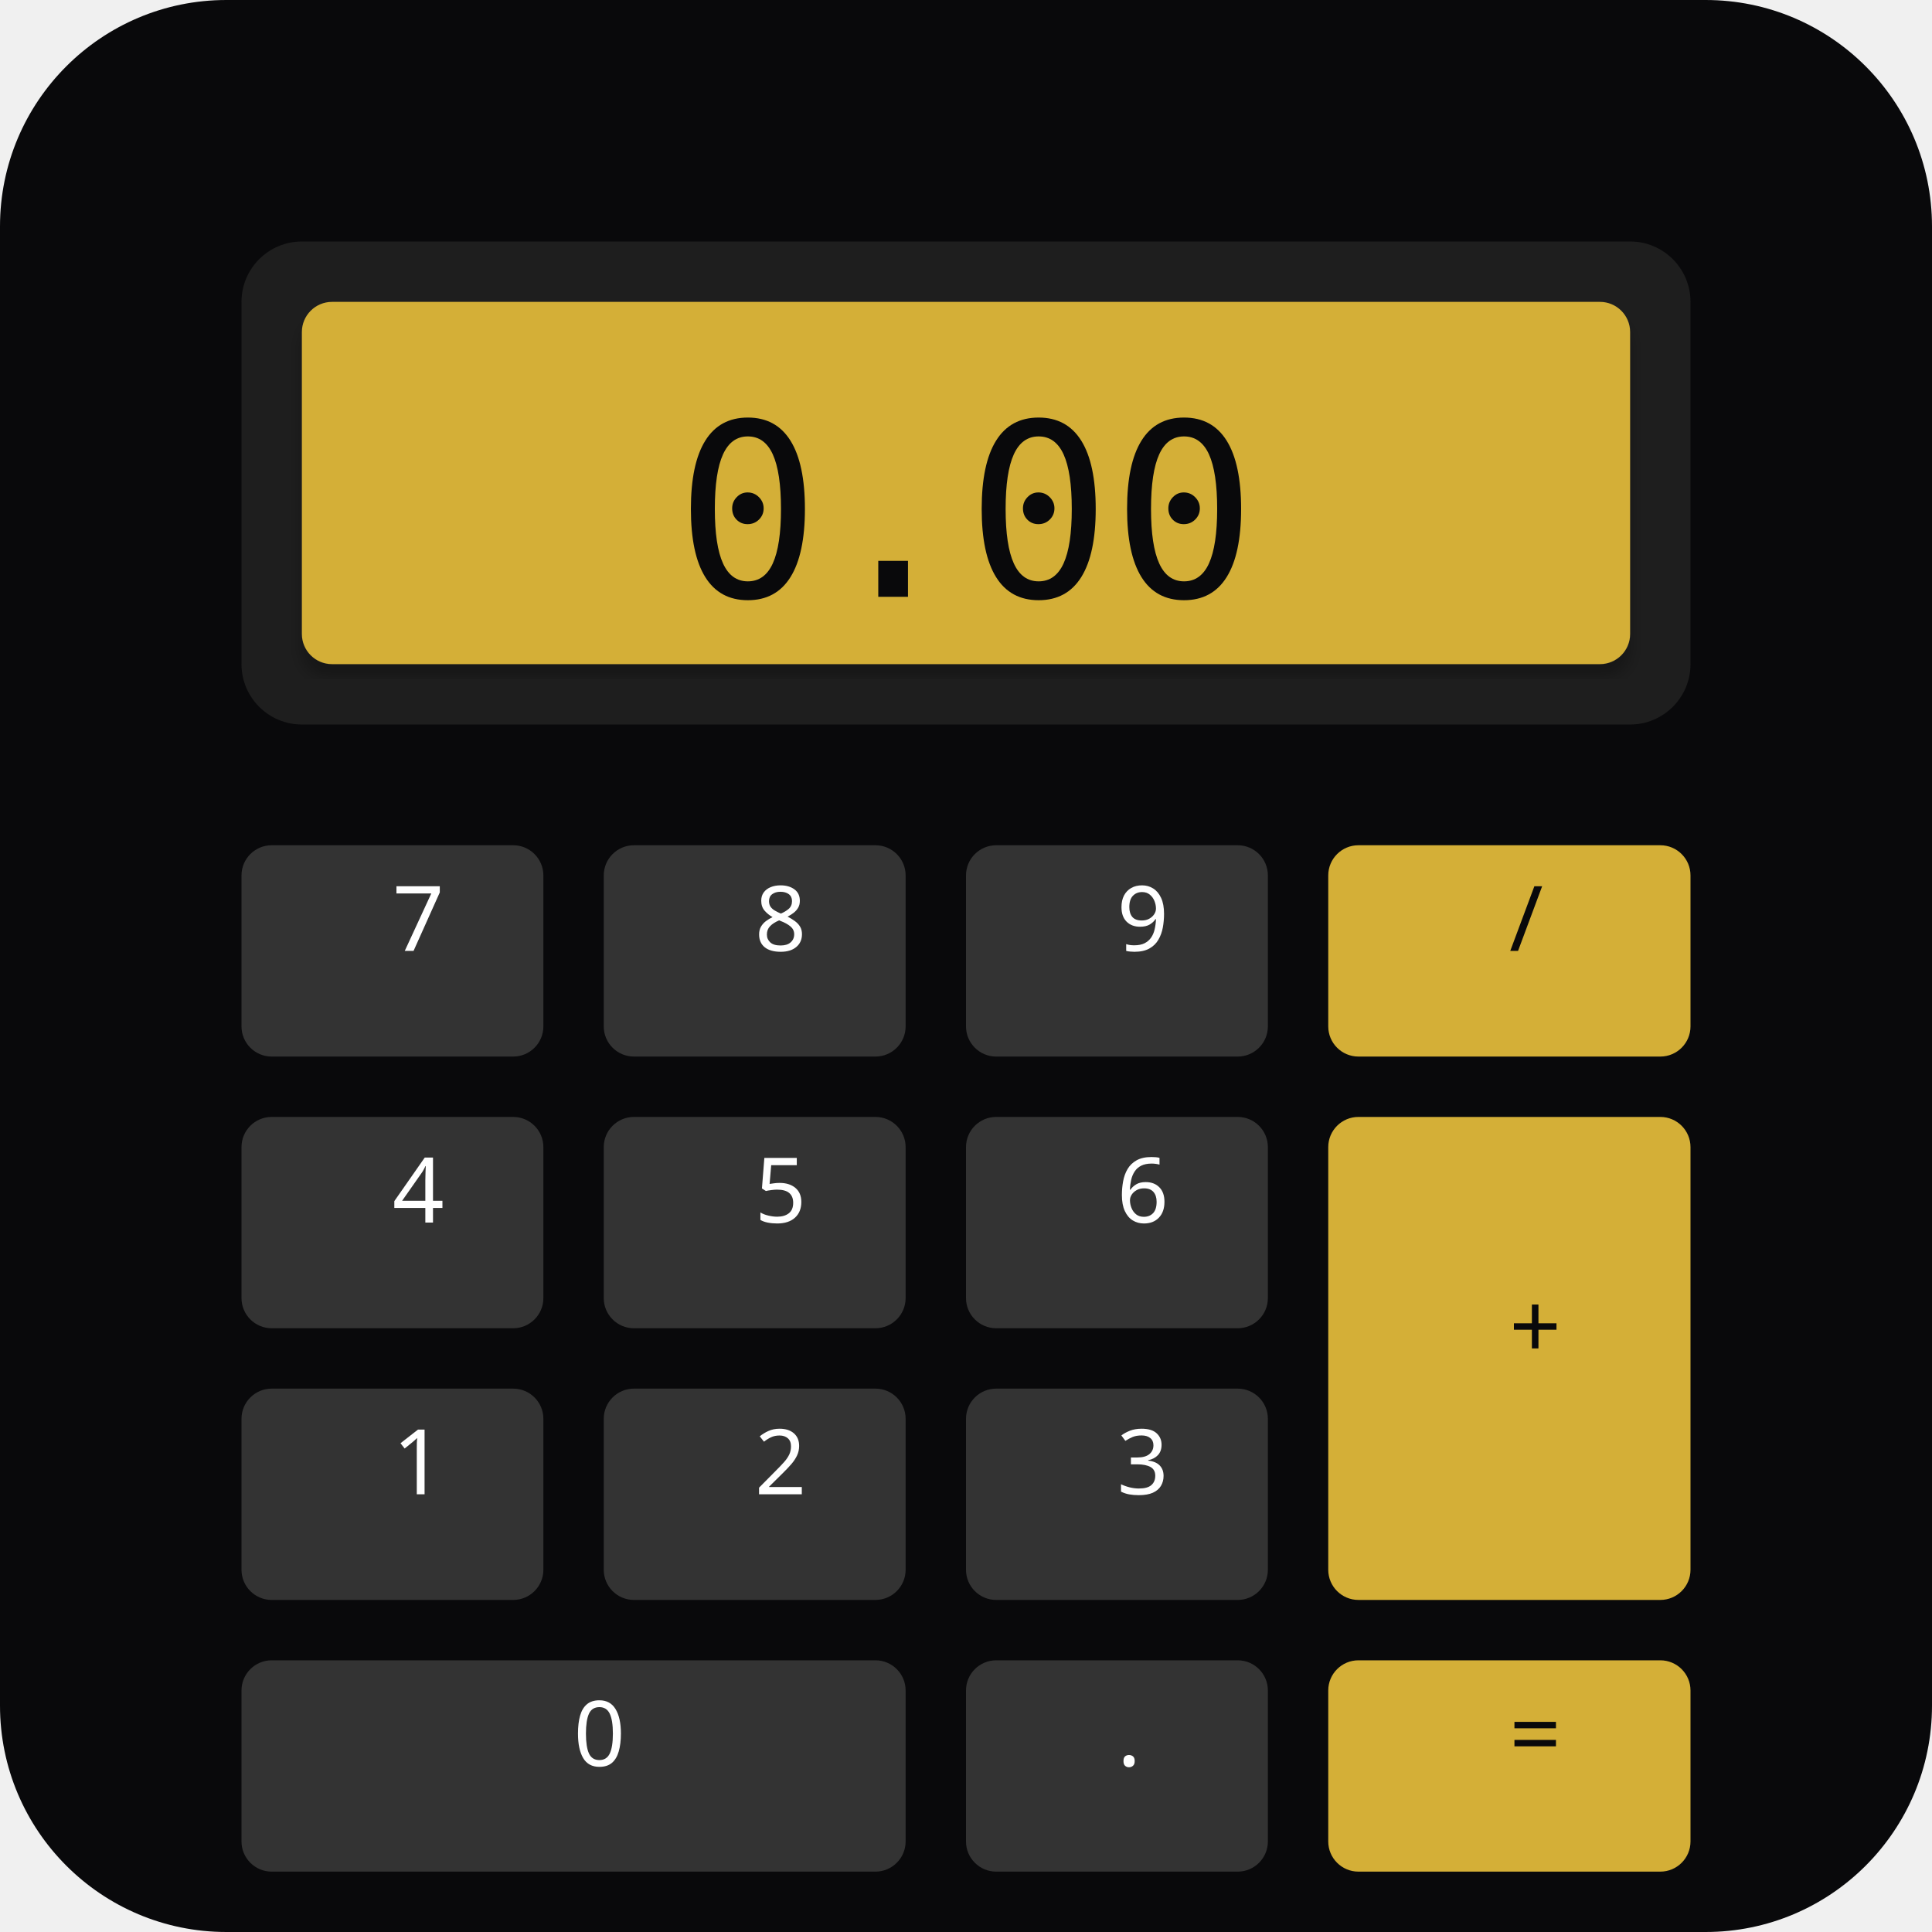
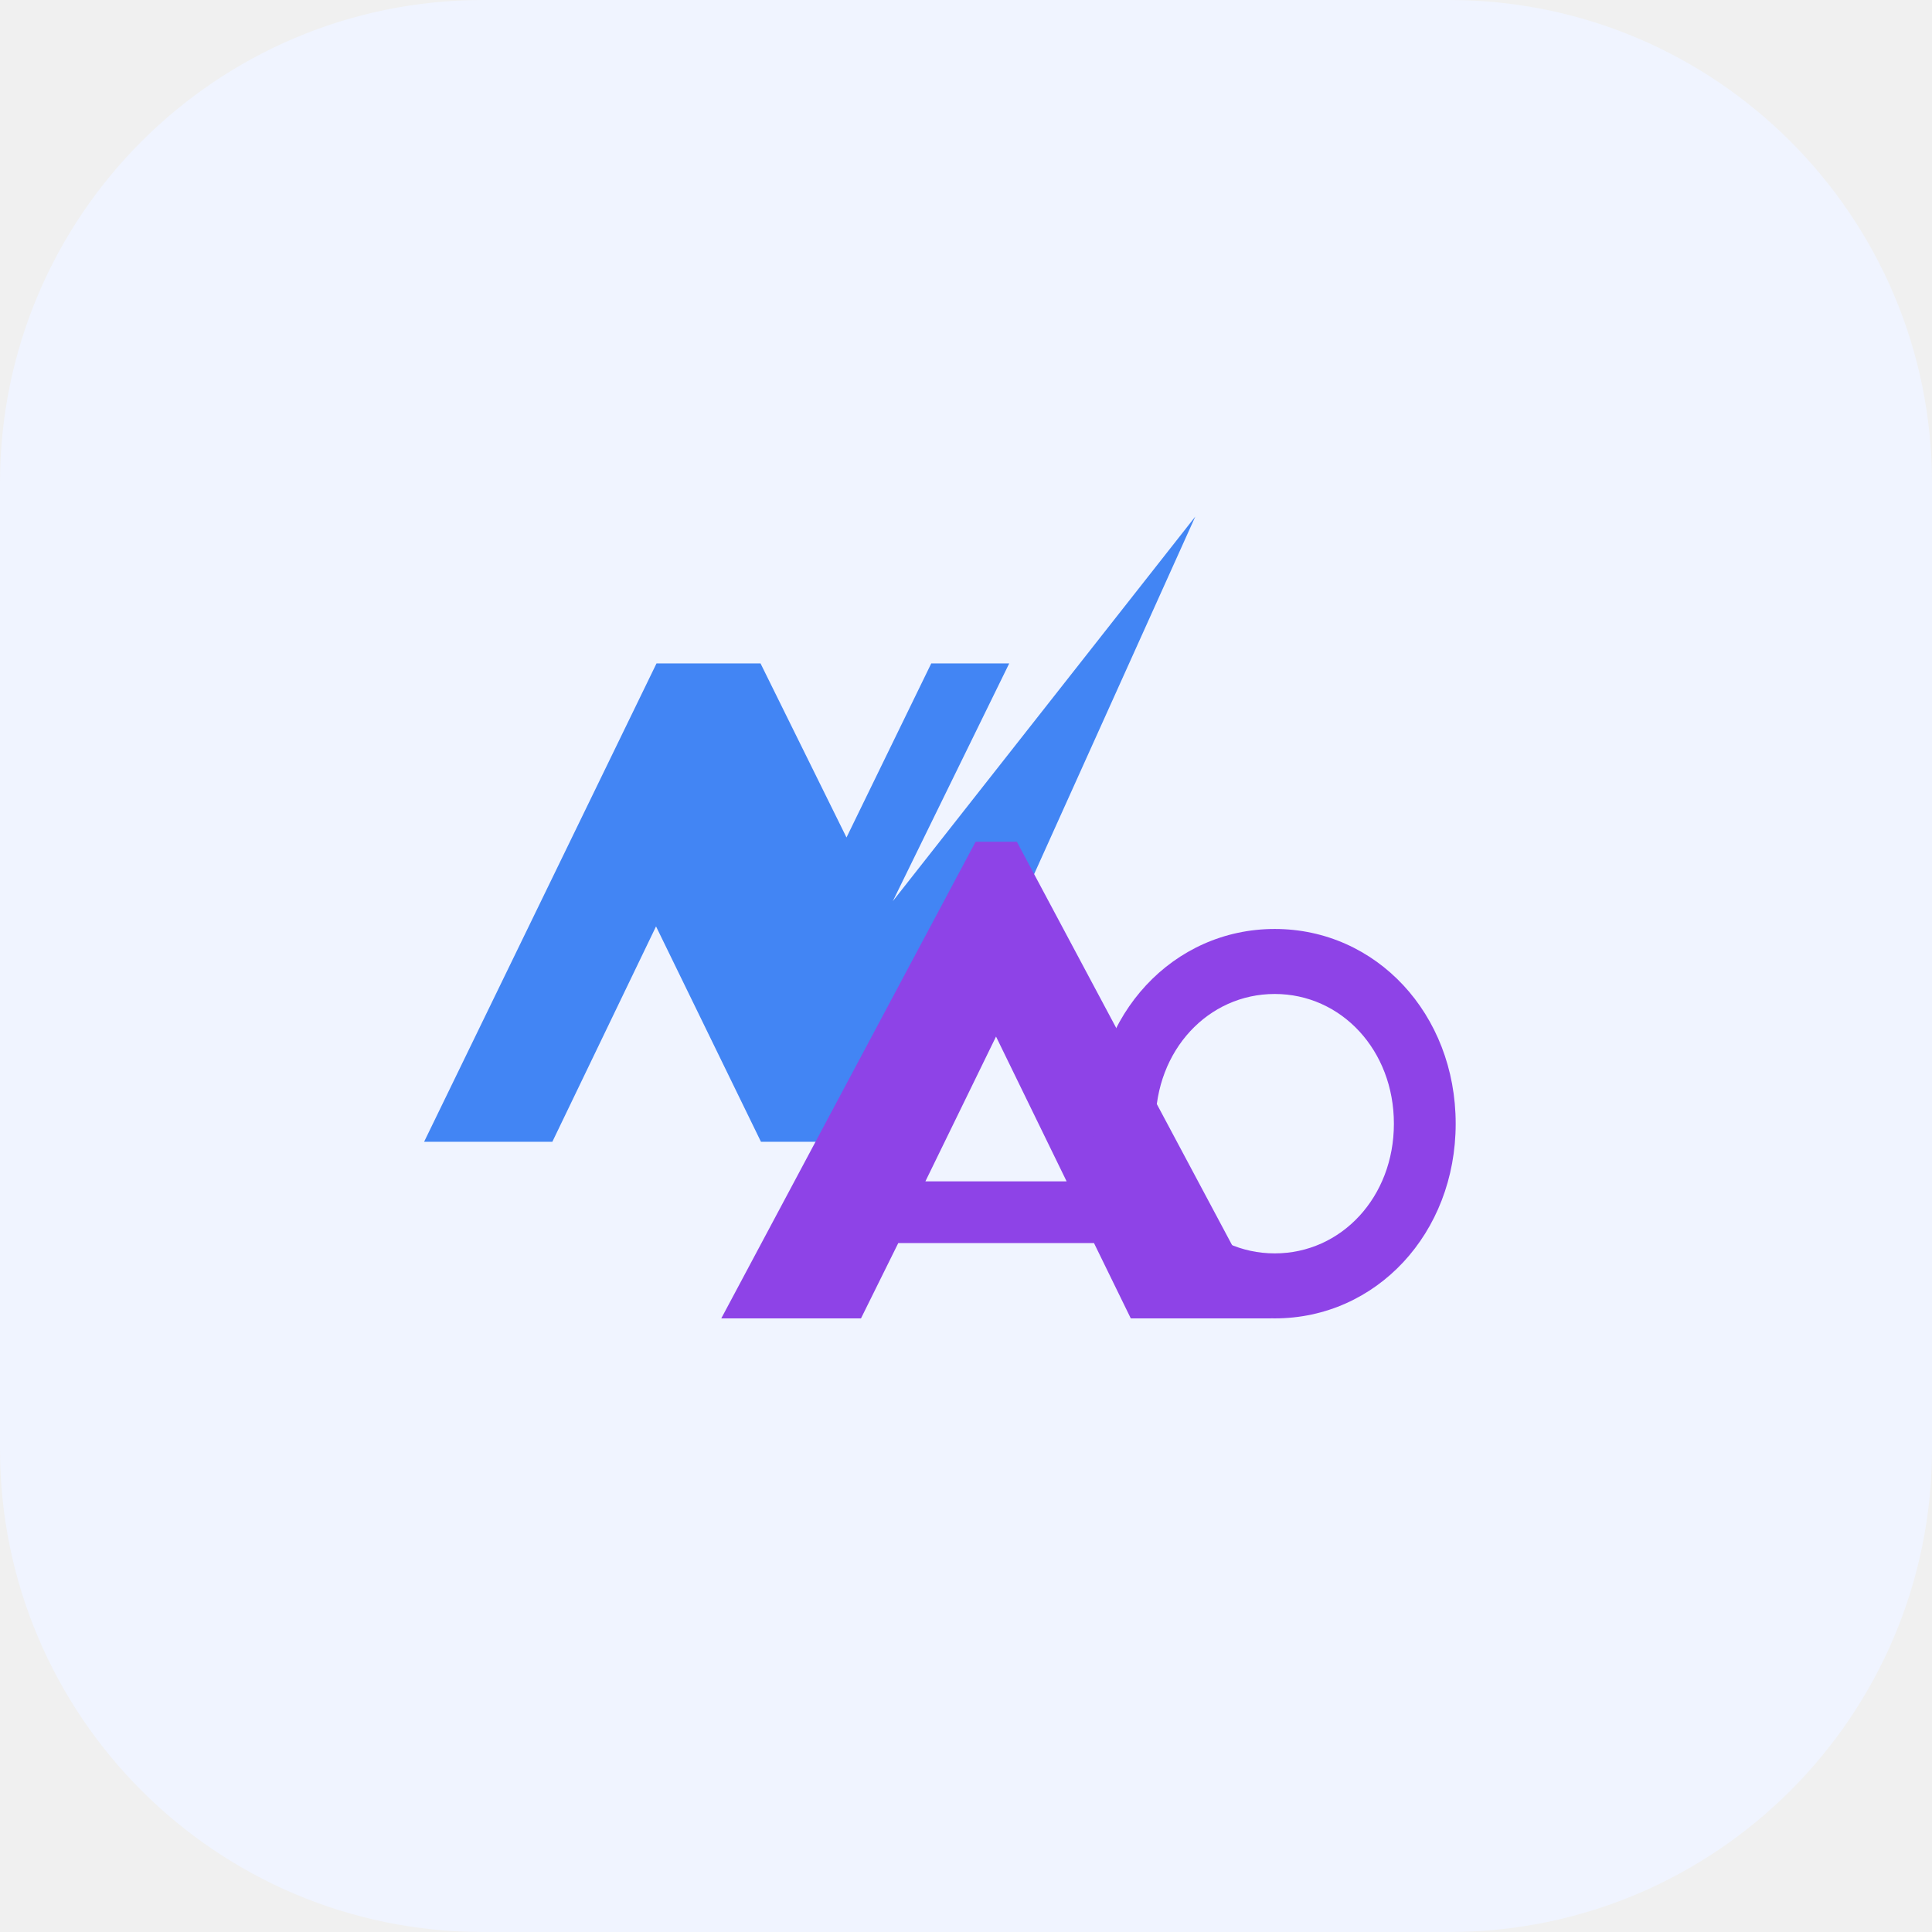
- <svg xmlns="http://www.w3.org/2000/svg" width="512" height="512" viewBox="0 0 512 512" fill="none">
-   <rect width="512" height="512" rx="60" fill="#09090B" />
-   <rect x="64" y="64" width="384" height="128" rx="16" fill="#1E1E1E" />
-   <g filter="url(#filter0_d_101_2)">
-     <rect x="80" y="80" width="352" height="96" rx="8" fill="#D4AF37" />
-     <text x="256" y="140" font-family="monospace" font-size="64" fill="#09090B" text-anchor="middle" dominant-baseline="middle">0.00</text>
-   </g>
-   <rect x="64" y="224" width="80" height="56" rx="8" fill="#333333" />
-   <rect x="160" y="224" width="80" height="56" rx="8" fill="#333333" />
-   <rect x="256" y="224" width="80" height="56" rx="8" fill="#333333" />
-   <rect x="352" y="224" width="96" height="56" rx="8" fill="#D4AF37" />
-   <rect x="64" y="296" width="80" height="56" rx="8" fill="#333333" />
-   <rect x="160" y="296" width="80" height="56" rx="8" fill="#333333" />
-   <rect x="256" y="296" width="80" height="56" rx="8" fill="#333333" />
-   <rect x="352" y="296" width="96" height="128" rx="8" fill="#D4AF37" />
-   <rect x="64" y="368" width="80" height="56" rx="8" fill="#333333" />
-   <rect x="160" y="368" width="80" height="56" rx="8" fill="#333333" />
-   <rect x="256" y="368" width="80" height="56" rx="8" fill="#333333" />
-   <rect x="64" y="440" width="176" height="56" rx="8" fill="#333333" />
-   <rect x="256" y="440" width="80" height="56" rx="8" fill="#333333" />
-   <rect x="352" y="440" width="96" height="56" rx="8" fill="#D4AF37" />
-   <text x="104" y="252" font-family="sans-serif" font-size="24" fill="white">7</text>
-   <text x="200" y="252" font-family="sans-serif" font-size="24" fill="white">8</text>
-   <text x="296" y="252" font-family="sans-serif" font-size="24" fill="white">9</text>
-   <text x="400" y="252" font-family="sans-serif" font-size="24" fill="#09090B">/</text>
-   <text x="104" y="324" font-family="sans-serif" font-size="24" fill="white">4</text>
-   <text x="200" y="324" font-family="sans-serif" font-size="24" fill="white">5</text>
-   <text x="296" y="324" font-family="sans-serif" font-size="24" fill="white">6</text>
-   <text x="400" y="360" font-family="sans-serif" font-size="24" fill="#09090B">+</text>
-   <text x="104" y="396" font-family="sans-serif" font-size="24" fill="white">1</text>
-   <text x="200" y="396" font-family="sans-serif" font-size="24" fill="white">2</text>
-   <text x="296" y="396" font-family="sans-serif" font-size="24" fill="white">3</text>
-   <text x="152" y="468" font-family="sans-serif" font-size="24" fill="white">0</text>
-   <text x="296" y="468" font-family="sans-serif" font-size="24" fill="white">.</text>
-   <text x="400" y="468" font-family="sans-serif" font-size="24" fill="#09090B">=</text>
-   <defs>
-     <filter id="filter0_d_101_2" x="76" y="76" width="360" height="104" filterUnits="userSpaceOnUse" color-interpolation-filters="sRGB">
-       <feFlood flood-opacity="0" result="BackgroundImageFix" />
-       <feColorMatrix in="SourceAlpha" type="matrix" values="0 0 0 0 0 0 0 0 0 0 0 0 0 0 0 0 0 0 127 0" result="hardAlpha" />
-       <feOffset dy="4" />
-       <feGaussianBlur stdDeviation="2" />
-       <feComposite in2="hardAlpha" operator="out" />
-       <feColorMatrix type="matrix" values="0 0 0 0 0 0 0 0 0 0 0 0 0 0 0 0 0 0 0.25 0" />
-       <feBlend mode="normal" in2="BackgroundImageFix" result="effect1_dropShadow_101_2" />
-       <feBlend mode="normal" in="SourceGraphic" in2="effect1_dropShadow_101_2" result="shape" />
-     </filter>
-   </defs>
+ <svg xmlns="http://www.w3.org/2000/svg" width="48" height="48" viewBox="0 0 48 48" fill="none">
+   <rect width="48" height="48" rx="12" fill="#F0F4FF" />
+   <path d="M29.697 12.834L22.695 28.367H18.906L16.299 23.016L13.723 28.367H10.537L16.311 16.482H18.895L21.031 20.807L23.137 16.482H25.074L22.182 22.389L29.697 12.834Z" fill="#4285F4" />
+   <path d="M28.094 32.755L27.18 30.884H22.317L21.391 32.755H17.92L24.239 20.912H25.263L31.582 32.755H28.094ZM22.991 29.351H26.5L24.746 25.753L22.991 29.351Z" fill="#8E43E7" />
+   <path d="M36.166 27.918C36.166 30.64 34.196 32.755 31.67 32.755C29.145 32.755 27.174 30.64 27.174 27.918C27.174 25.195 29.145 23.08 31.67 23.08C34.196 23.08 36.166 25.195 36.166 27.918ZM28.709 27.918C28.709 29.742 30.016 31.14 31.67 31.14C33.325 31.14 34.631 29.742 34.631 27.918C34.631 26.093 33.325 24.695 31.67 24.695C30.016 24.695 28.709 26.093 28.709 27.918Z" fill="#8E43E7" />
</svg>
